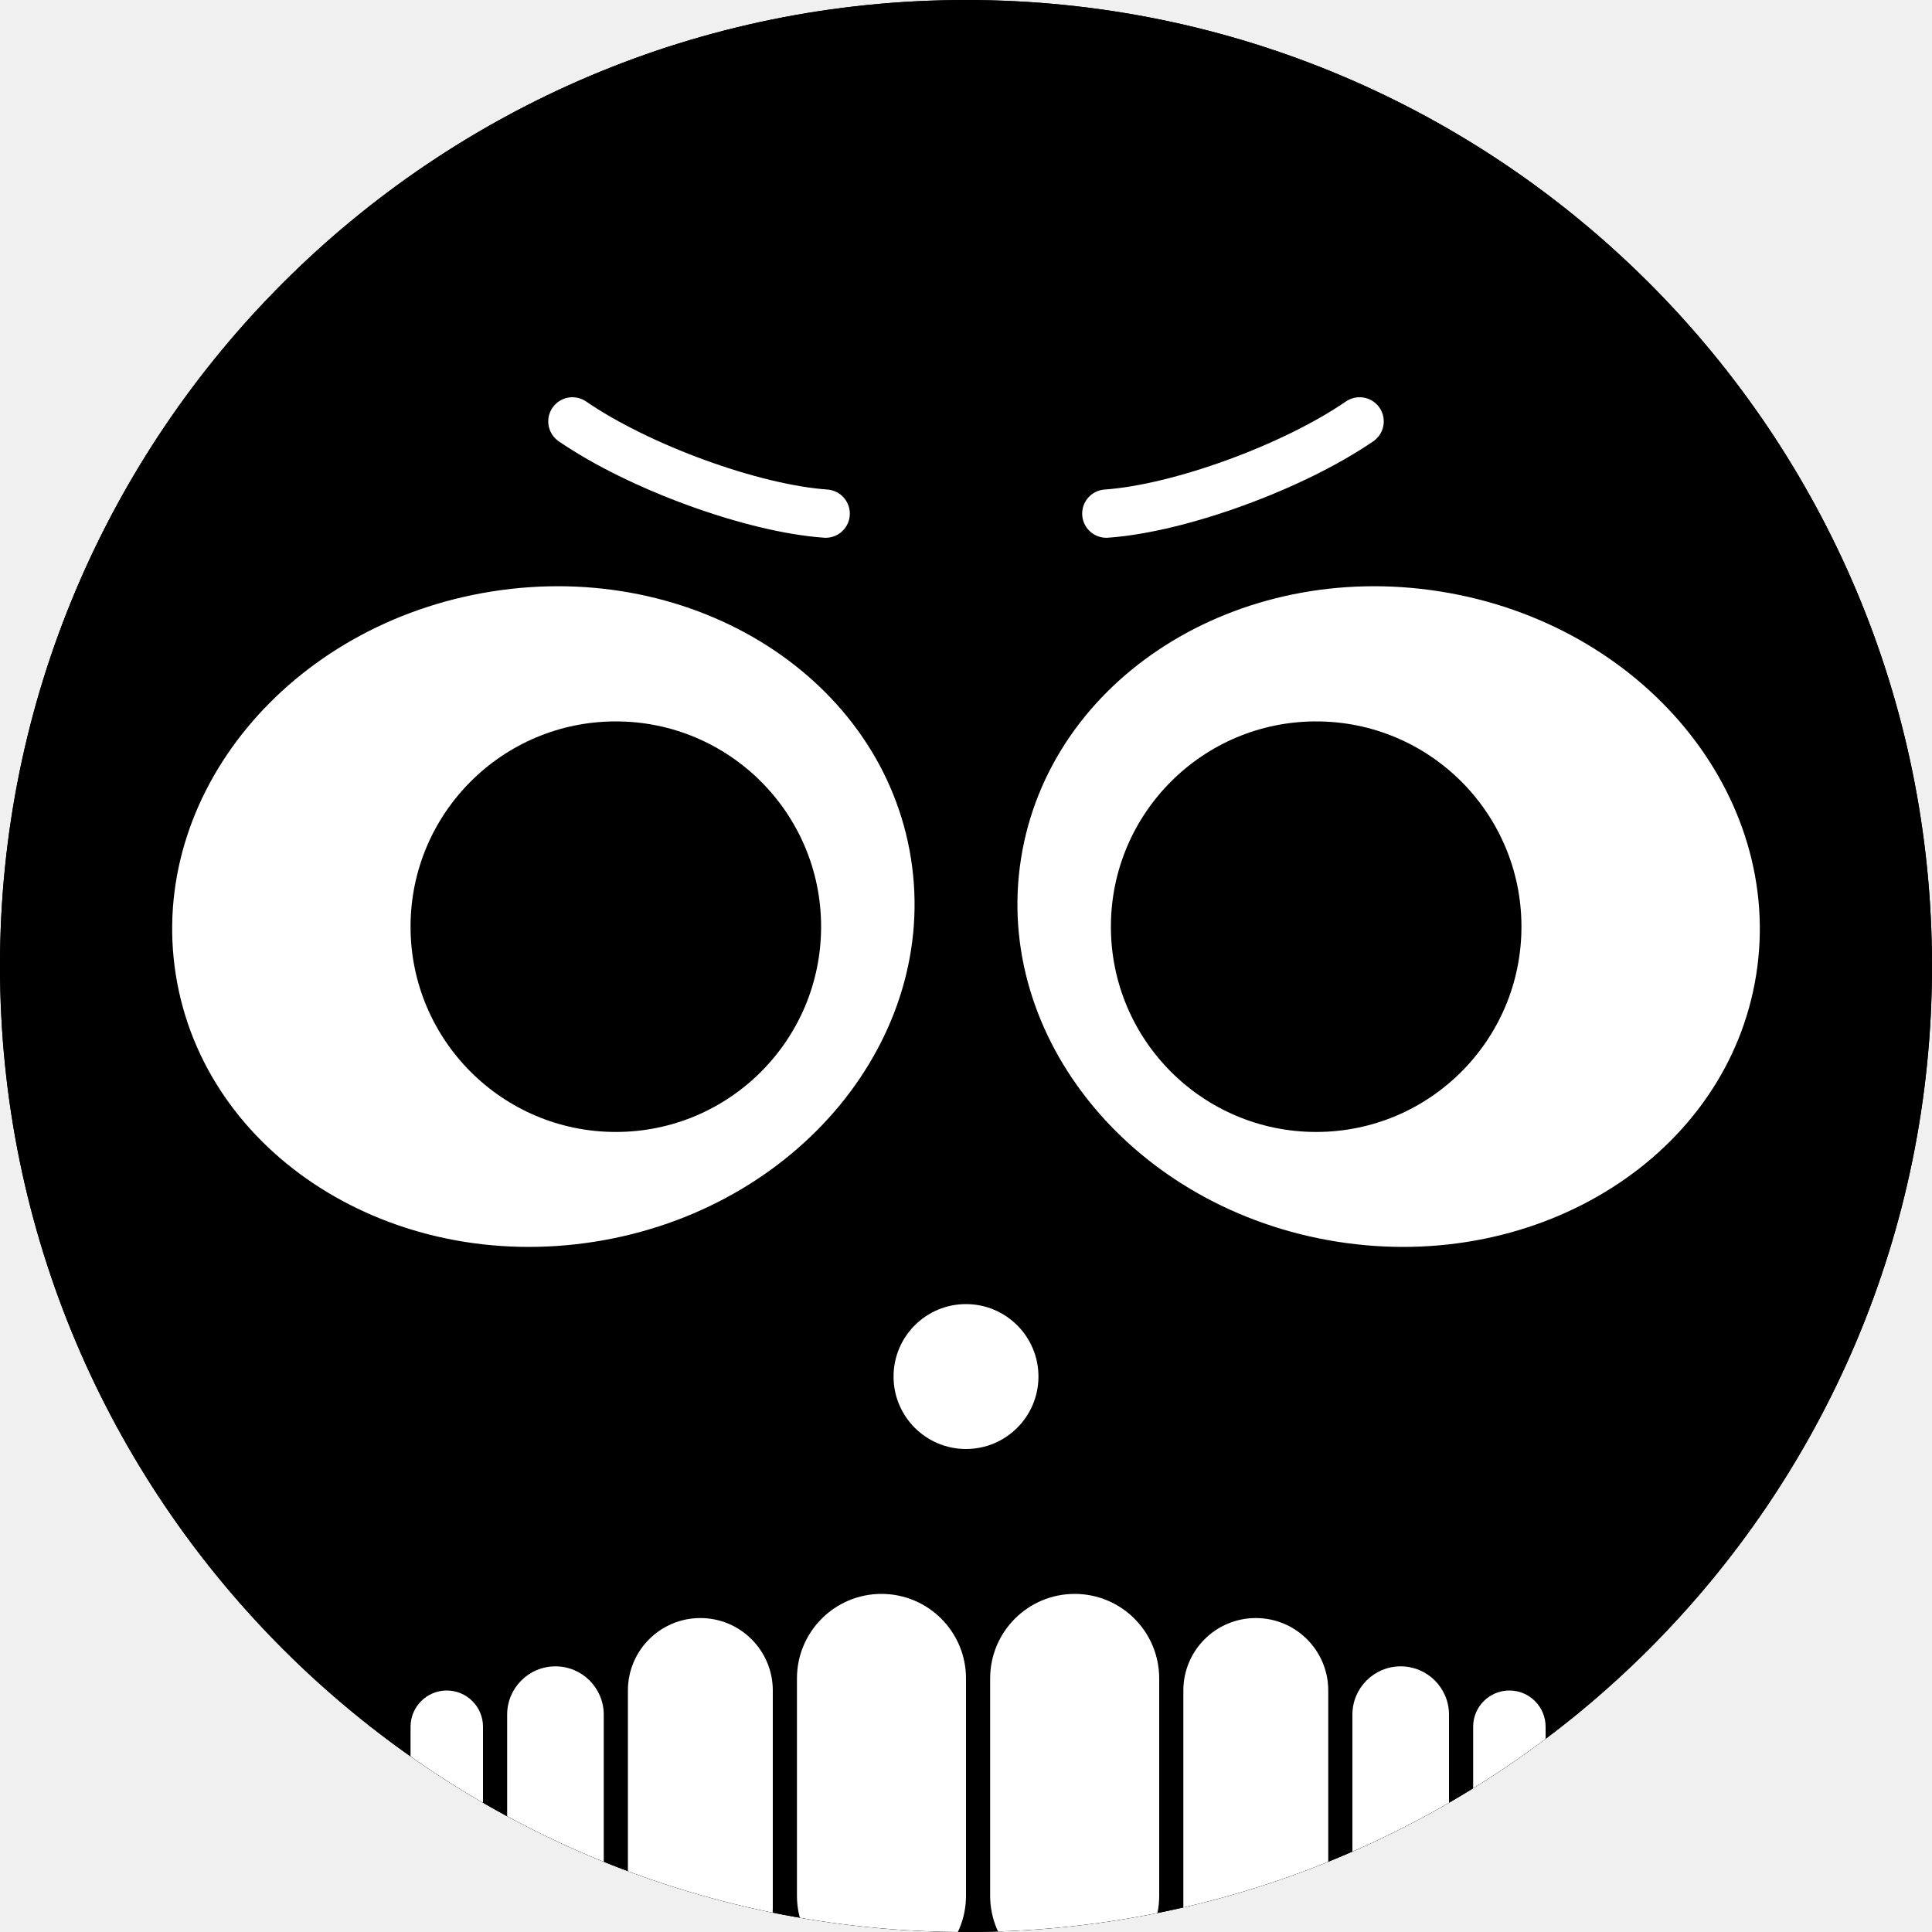
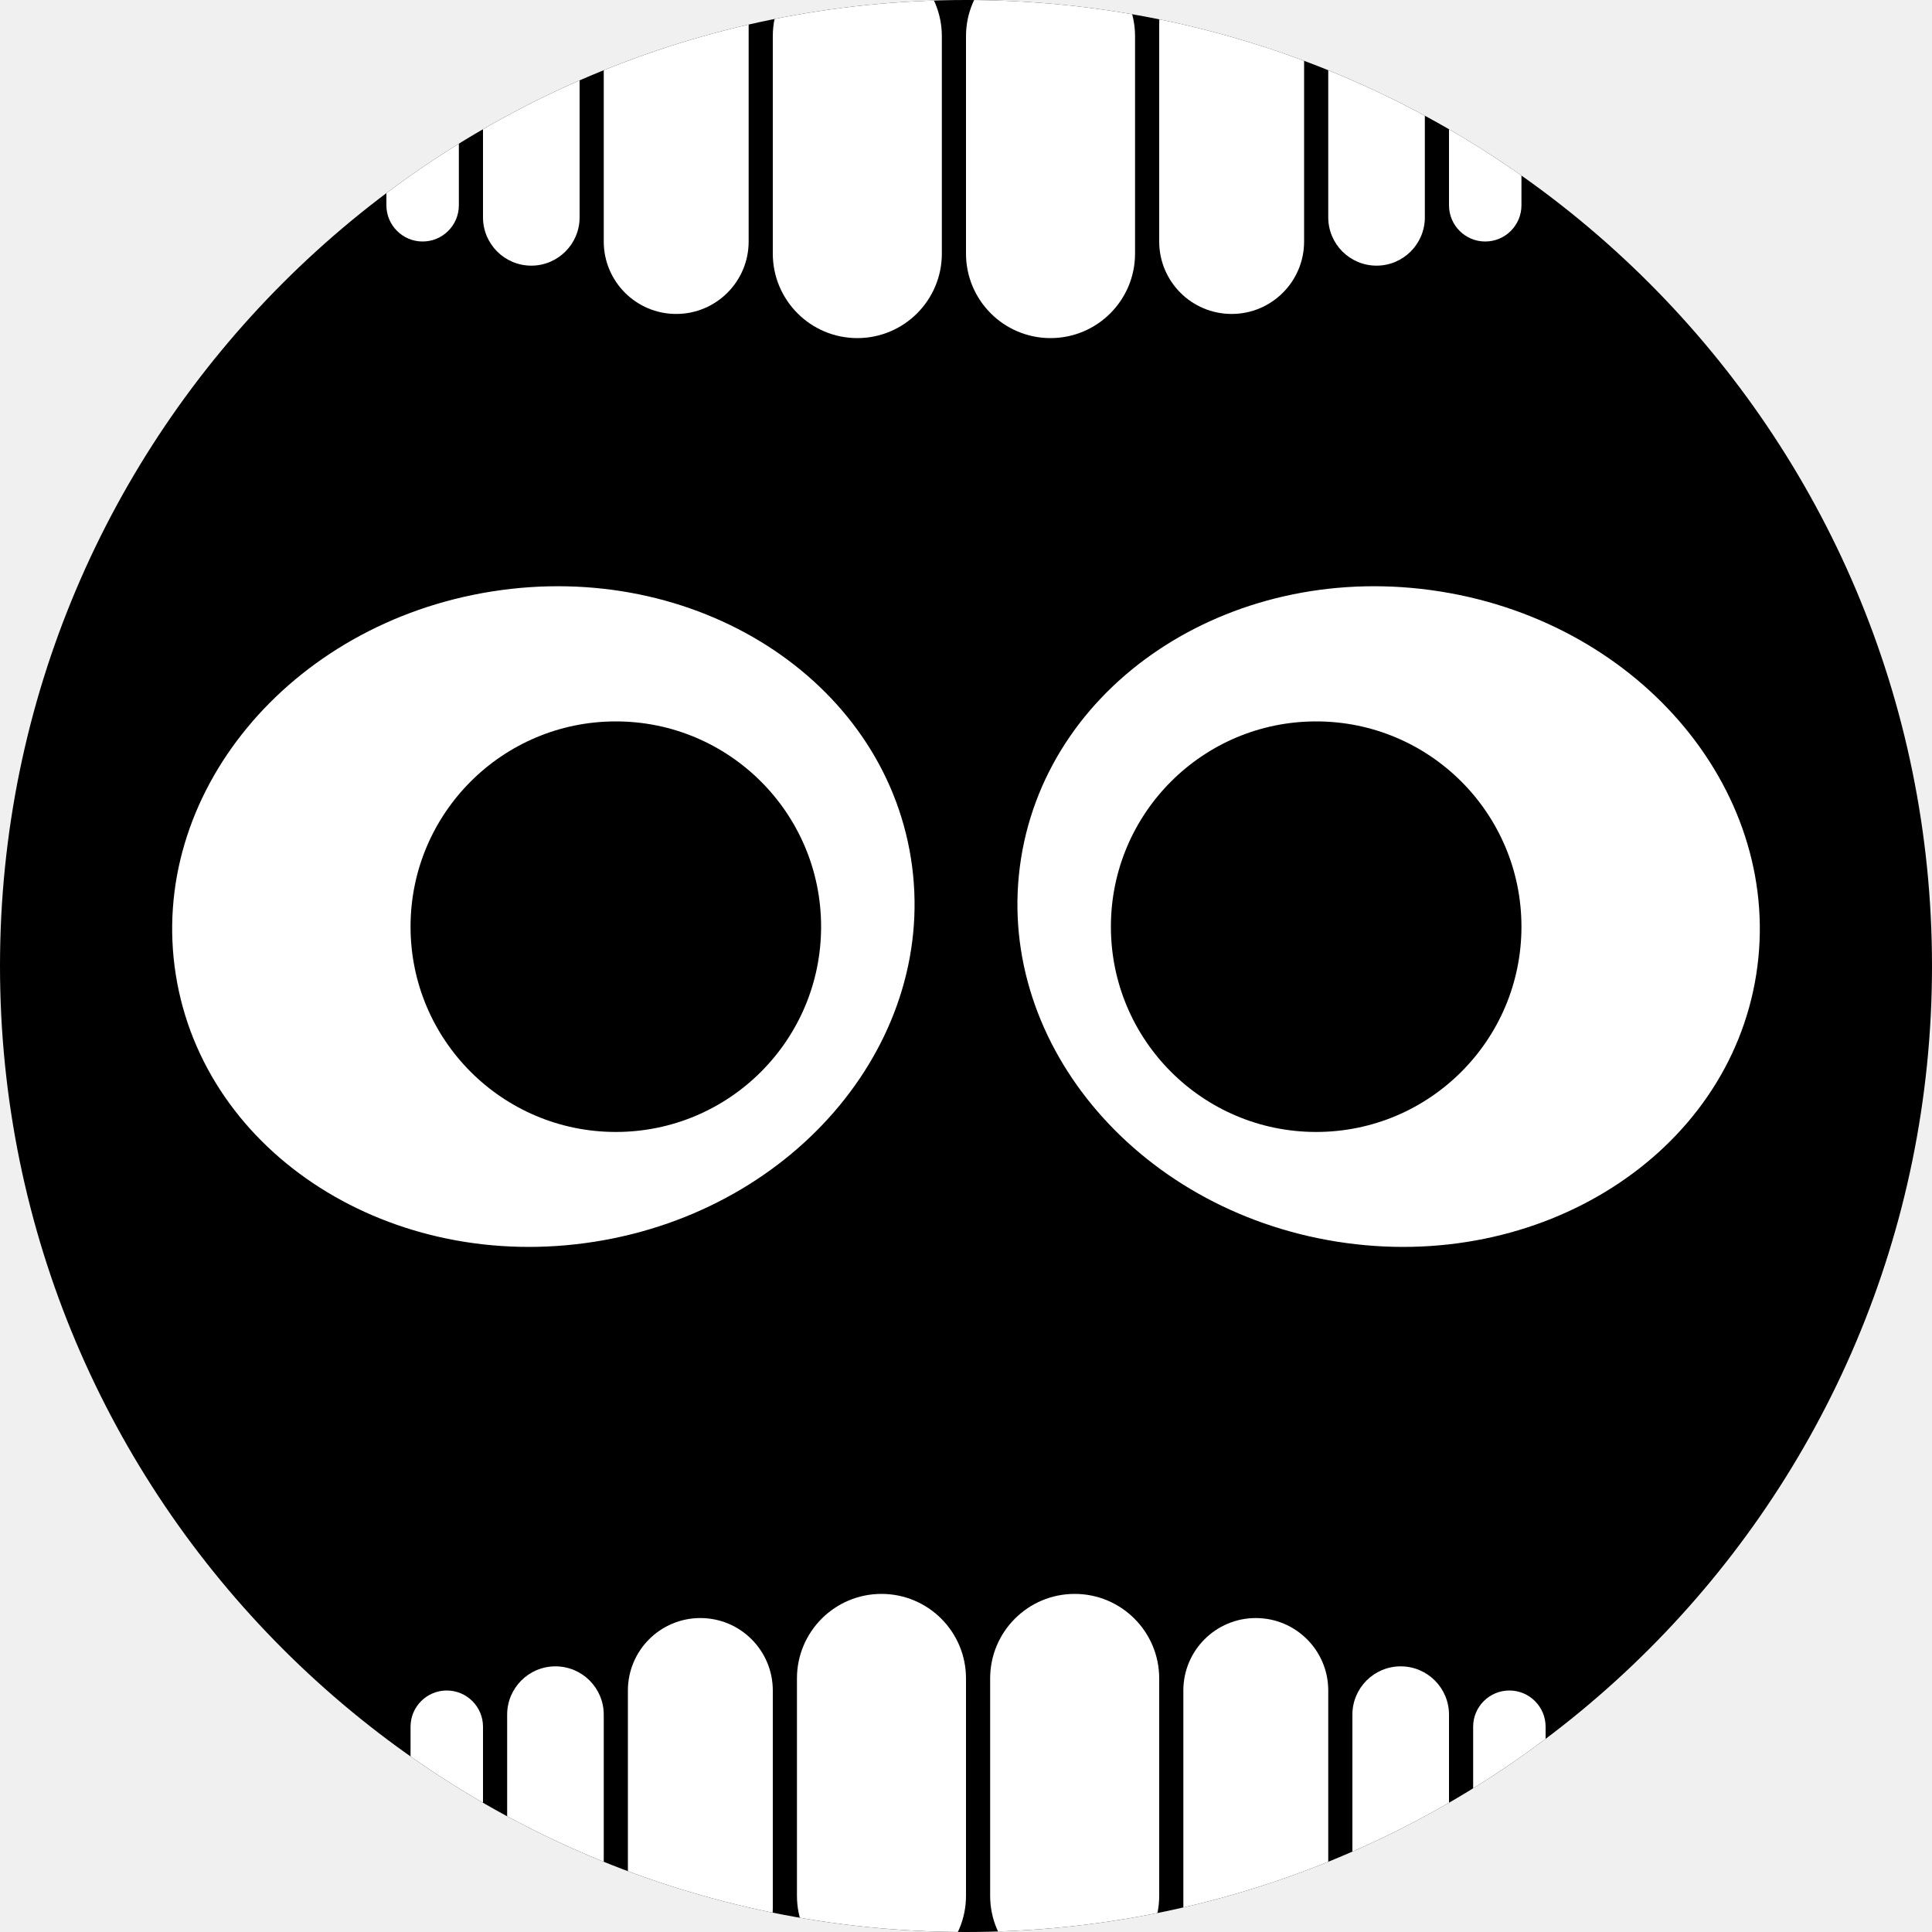
<svg xmlns="http://www.w3.org/2000/svg" xmlns:xlink="http://www.w3.org/1999/xlink" width="80px" height="80px" viewBox="0 0 80 80" version="1.1">
  <defs>
    <rect id="path-1" x="0" y="0" width="80" height="80" rx="40" />
+     <rect id="path-3" x="0" y="0" width="80" height="80" rx="40" />
  </defs>
  <g id="audrey-bartolo" stroke="none" stroke-width="1" fill="none" fill-rule="evenodd">
    <rect id="Mask" stroke="#000000" stroke-width="2" fill="#000000" transform="translate(40, 40) rotate(-180) translate(-40, -40) " x="1" y="1" width="78" height="78" rx="39" />
    <g id="Group-4">
      <mask id="mask-2" fill="white">
        <use xlink:href="#path-1" />
      </mask>
-       <rect stroke="#000000" stroke-width="2" x="1" y="1" width="78" height="78" rx="39" />
+       <g id="Mask-Copy" transform="translate(40, 40) rotate(-180) translate(-40, -40) " />
      <g id="Group" mask="url(#mask-2)" fill="#FFFFFF">
+         <g transform="translate(17, 66)">
+           <rect id="Rectangle-Copy" transform="translate(19.5, 8) scale(1, -1) rotate(180) translate(-19.5, -8) " x="16" y="0" width="7" height="16" rx="3.5" />
+           <rect id="Rectangle-Copy-2" transform="translate(12, 8.5) scale(1, -1) rotate(180) translate(-12, -8.5) " x="9" y="1" width="6" height="15" rx="3" />
+           <rect id="Rectangle-Copy-3" transform="translate(6, 9.5) scale(1, -1) rotate(180) translate(-6, -9.5) " x="4" y="3" width="4" height="13" rx="2" />
+           <rect id="Rectangle-Copy-4" transform="translate(1.5, 10) scale(1, -1) rotate(180) translate(-1.5, -10) " x="-5.68434189e-14" y="4" width="3" height="12" rx="1.5" />
+           <rect id="Rectangle-Copy" transform="translate(27.5, 8) scale(-1, -1) rotate(180) translate(-27.5, -8) " x="24" y="0" width="7" height="16" rx="3.5" />
+           <rect id="Rectangle-Copy-2" transform="translate(35, 8.5) scale(-1, -1) rotate(180) translate(-35, -8.5) " x="32" y="1" width="6" height="15" rx="3" />
+           <rect id="Rectangle-Copy-3" transform="translate(41, 9.5) scale(-1, -1) rotate(180) translate(-41, -9.5) " x="39" y="3" width="4" height="13" rx="2" />
+           <rect id="Rectangle-Copy-4" transform="translate(45.5, 10) scale(-1, -1) rotate(180) translate(-45.5, -10) " x="44" y="4" width="3" height="12" rx="1.5" />
+         </g>
+       </g>
+     </g>
+     <g id="Group-4" transform="translate(40, 40) rotate(-180) translate(-40, -40) translate(0, -0)">
+       <mask id="mask-4" fill="white">
+         <use xlink:href="#path-3" />
+       </mask>
+       <g id="Mask-Copy" transform="translate(40, 40) rotate(-180) translate(-40, -40) " />
+       <g id="Group" mask="url(#mask-4)" fill="#FFFFFF">
        <g transform="translate(17, 66)">
          <rect id="Rectangle-Copy" transform="translate(19.5, 8) scale(1, -1) rotate(180) translate(-19.5, -8) " x="16" y="0" width="7" height="16" rx="3.5" />
          <rect id="Rectangle-Copy-2" transform="translate(12, 8.5) scale(1, -1) rotate(180) translate(-12, -8.5) " x="9" y="1" width="6" height="15" rx="3" />
          <rect id="Rectangle-Copy-3" transform="translate(6, 9.5) scale(1, -1) rotate(180) translate(-6, -9.5) " x="4" y="3" width="4" height="13" rx="2" />
          <rect id="Rectangle-Copy-4" transform="translate(1.5, 10) scale(1, -1) rotate(180) translate(-1.5, -10) " x="-5.68434189e-14" y="4" width="3" height="12" rx="1.5" />
          <rect id="Rectangle-Copy" transform="translate(27.5, 8) scale(-1, -1) rotate(180) translate(-27.5, -8) " x="24" y="0" width="7" height="16" rx="3.5" />
          <rect id="Rectangle-Copy-2" transform="translate(35, 8.5) scale(-1, -1) rotate(180) translate(-35, -8.5) " x="32" y="1" width="6" height="15" rx="3" />
          <rect id="Rectangle-Copy-3" transform="translate(41, 9.5) scale(-1, -1) rotate(180) translate(-41, -9.5) " x="39" y="3" width="4" height="13" rx="2" />
          <rect id="Rectangle-Copy-4" transform="translate(45.5, 10) scale(-1, -1) rotate(180) translate(-45.5, -10) " x="44" y="4" width="3" height="12" rx="1.5" />
        </g>
      </g>
    </g>
    <g id="Group-2" transform="translate(5.015908, 22)" fill="#FFFFFF">
      <ellipse id="Oval" transform="translate(52.48409, 15.95369) rotate(-171) translate(-52.48409, -15.95369) " cx="52.484" cy="15.954" rx="15.41" ry="13.63" />
      <ellipse id="Oval" transform="translate(17.48409, 15.95369) scale(-1, 1) rotate(-171) translate(-17.48409, -15.95369) " cx="17.484" cy="15.954" rx="15.41" ry="13.63" />
    </g>
    <circle id="Oval" fill="#000000" cx="54.5" cy="38.372" r="8.5" />
    <circle id="Oval" fill="#000000" transform="translate(25.5, 38.3722) scale(-1, 1) translate(-25.5, -38.3722) " cx="25.5" cy="38.372" r="8.5" />
-     <g id="Group-5" transform="translate(50.84631, 19.59902) rotate(-4) translate(-50.84631, -19.59902) translate(44.84631, 13.59902)" stroke="#FFFFFF" stroke-linecap="round" stroke-width="2">
-       <path d="M2.564,9.987 C5.109,8.333 8.387,4.561 9.885,1.562" id="Oval-Copy-5" transform="translate(6.224582, 5.774194) scale(-1, -1) rotate(-147) translate(-6.224582, -5.774194) " />
-     </g>
-     <g id="Group-5" transform="translate(29.15369, 19.59902) scale(-1, 1) rotate(-4) translate(-29.15369, -19.59902) translate(23.15369, 13.59902)" stroke="#FFFFFF" stroke-linecap="round" stroke-width="2">
-       <path d="M2.564,9.987 C5.109,8.333 8.387,4.561 9.885,1.562" id="Oval-Copy-5" transform="translate(6.224582, 5.774194) scale(-1, -1) rotate(-147) translate(-6.224582, -5.774194) " />
-     </g>
-     <circle id="Oval" fill="#FFFFFF" cx="40" cy="57" r="3" />
  </g>
</svg>
